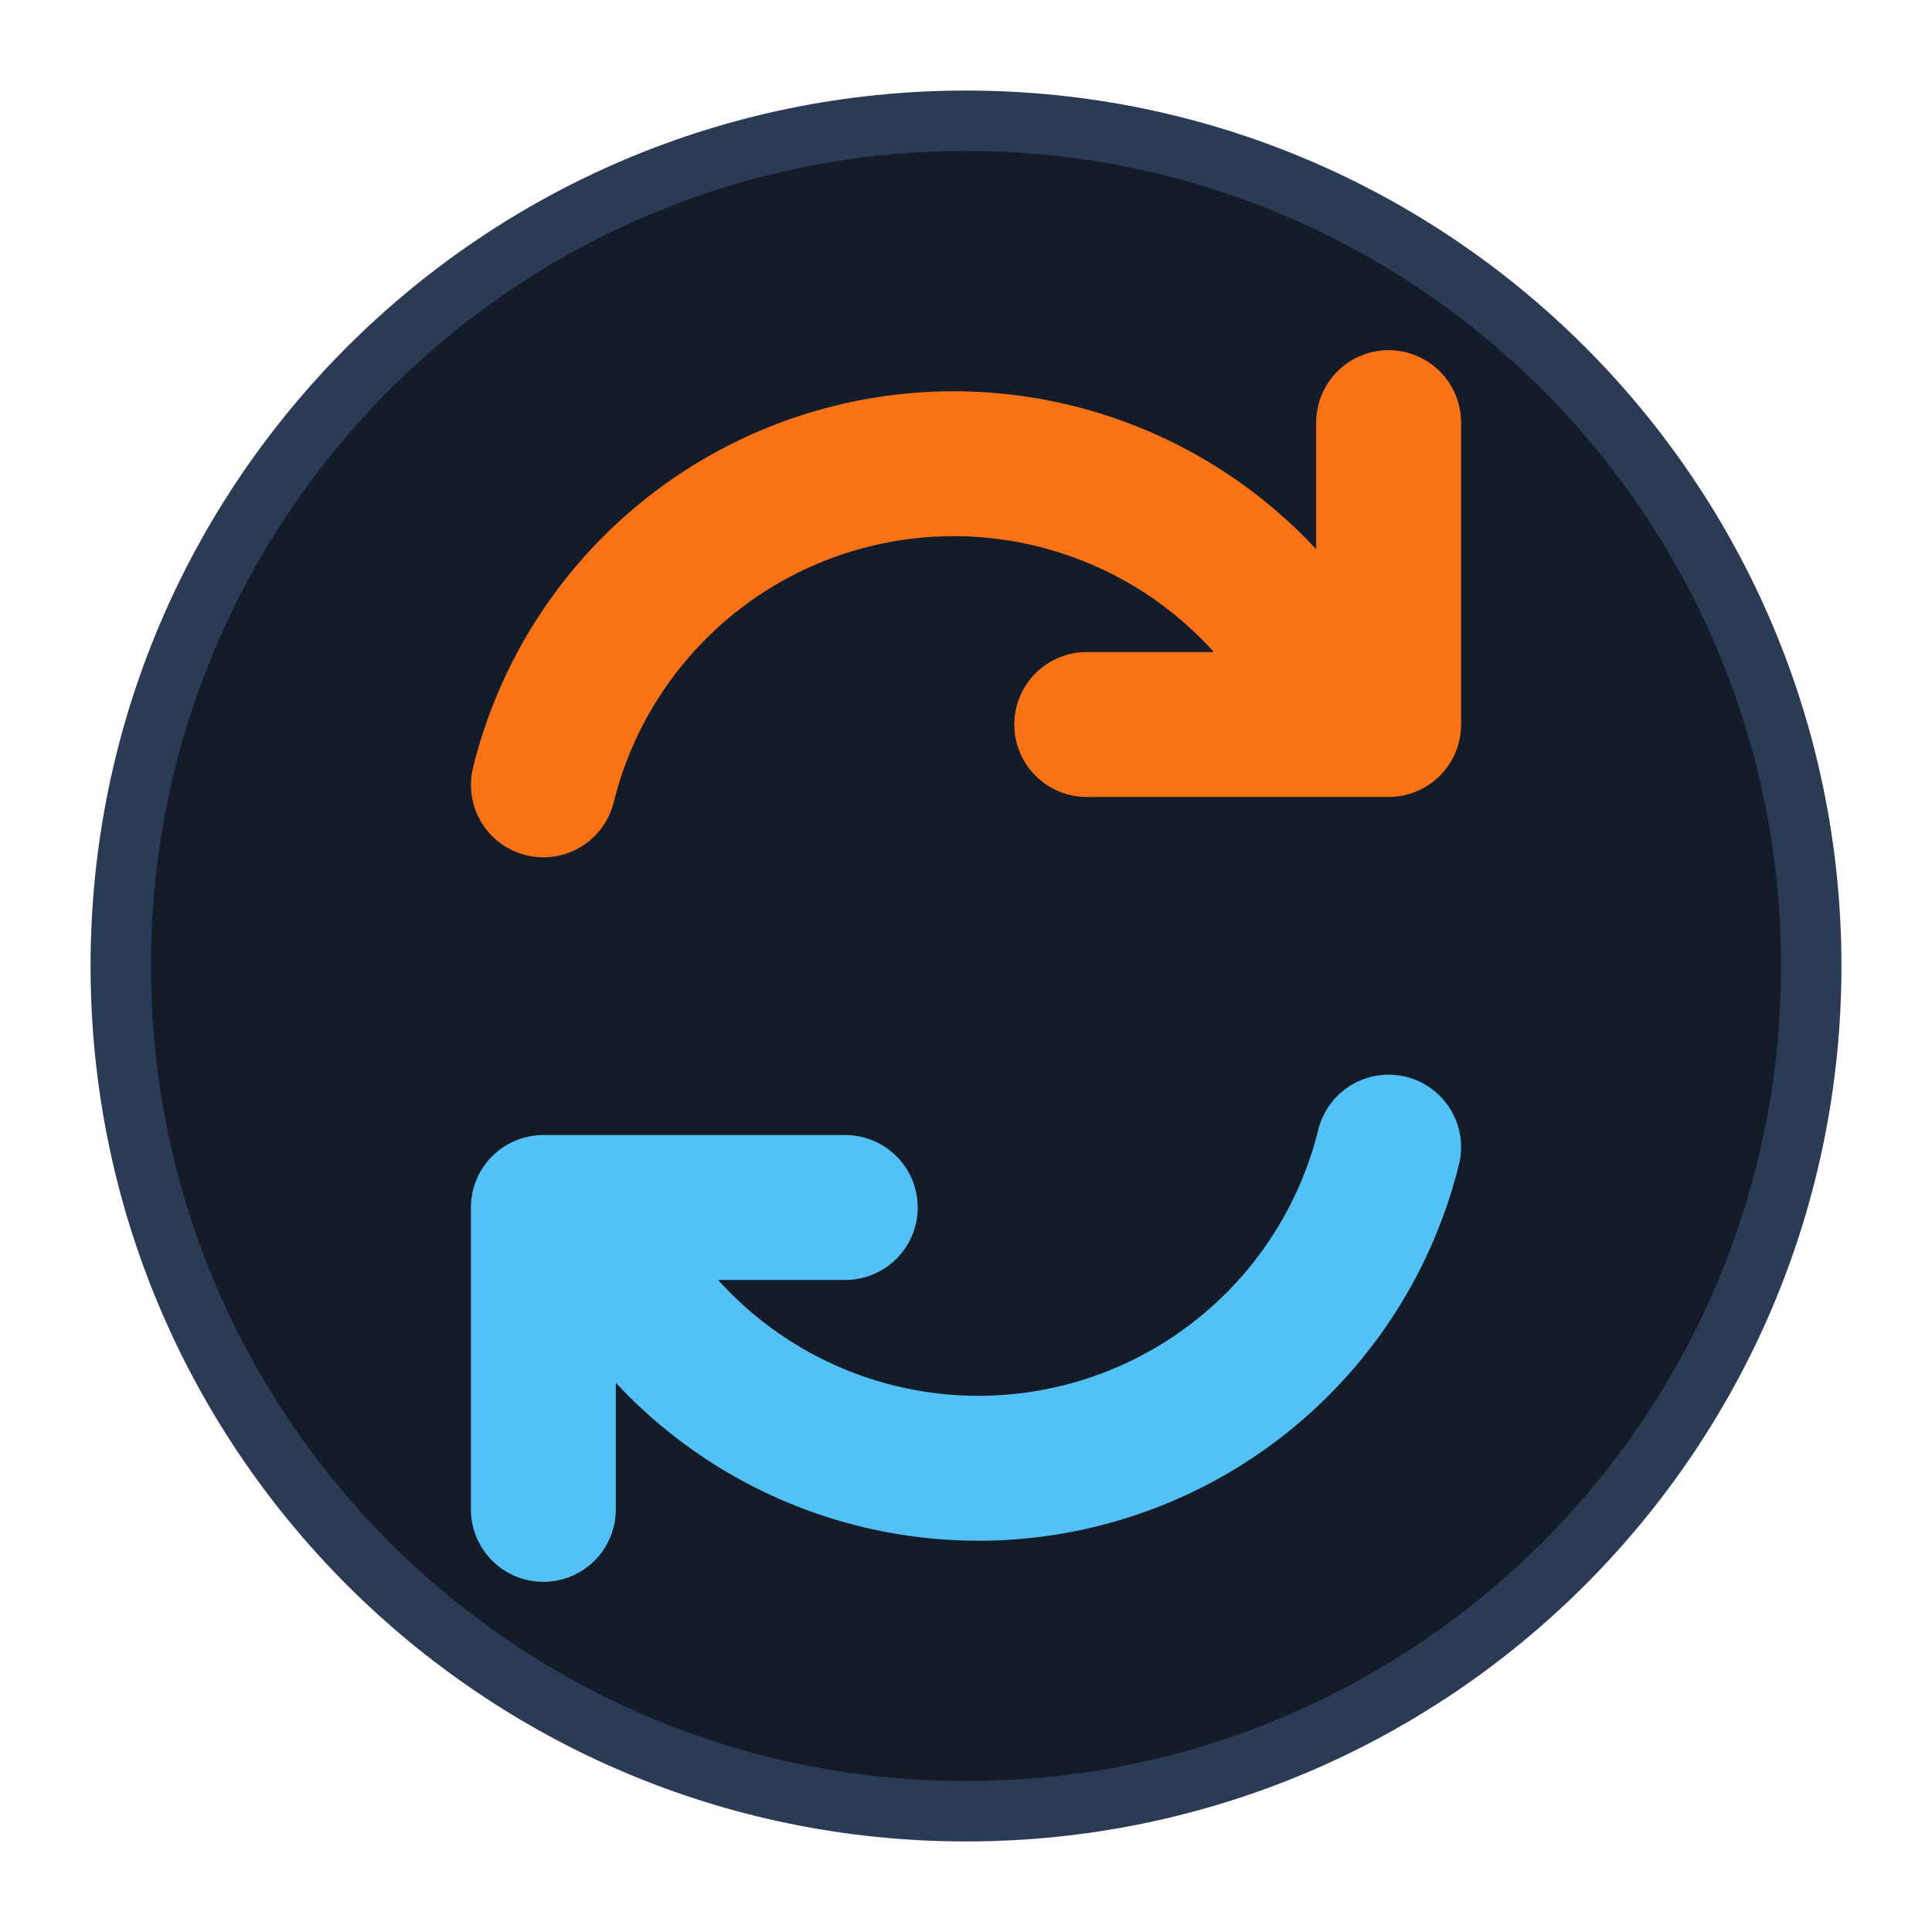
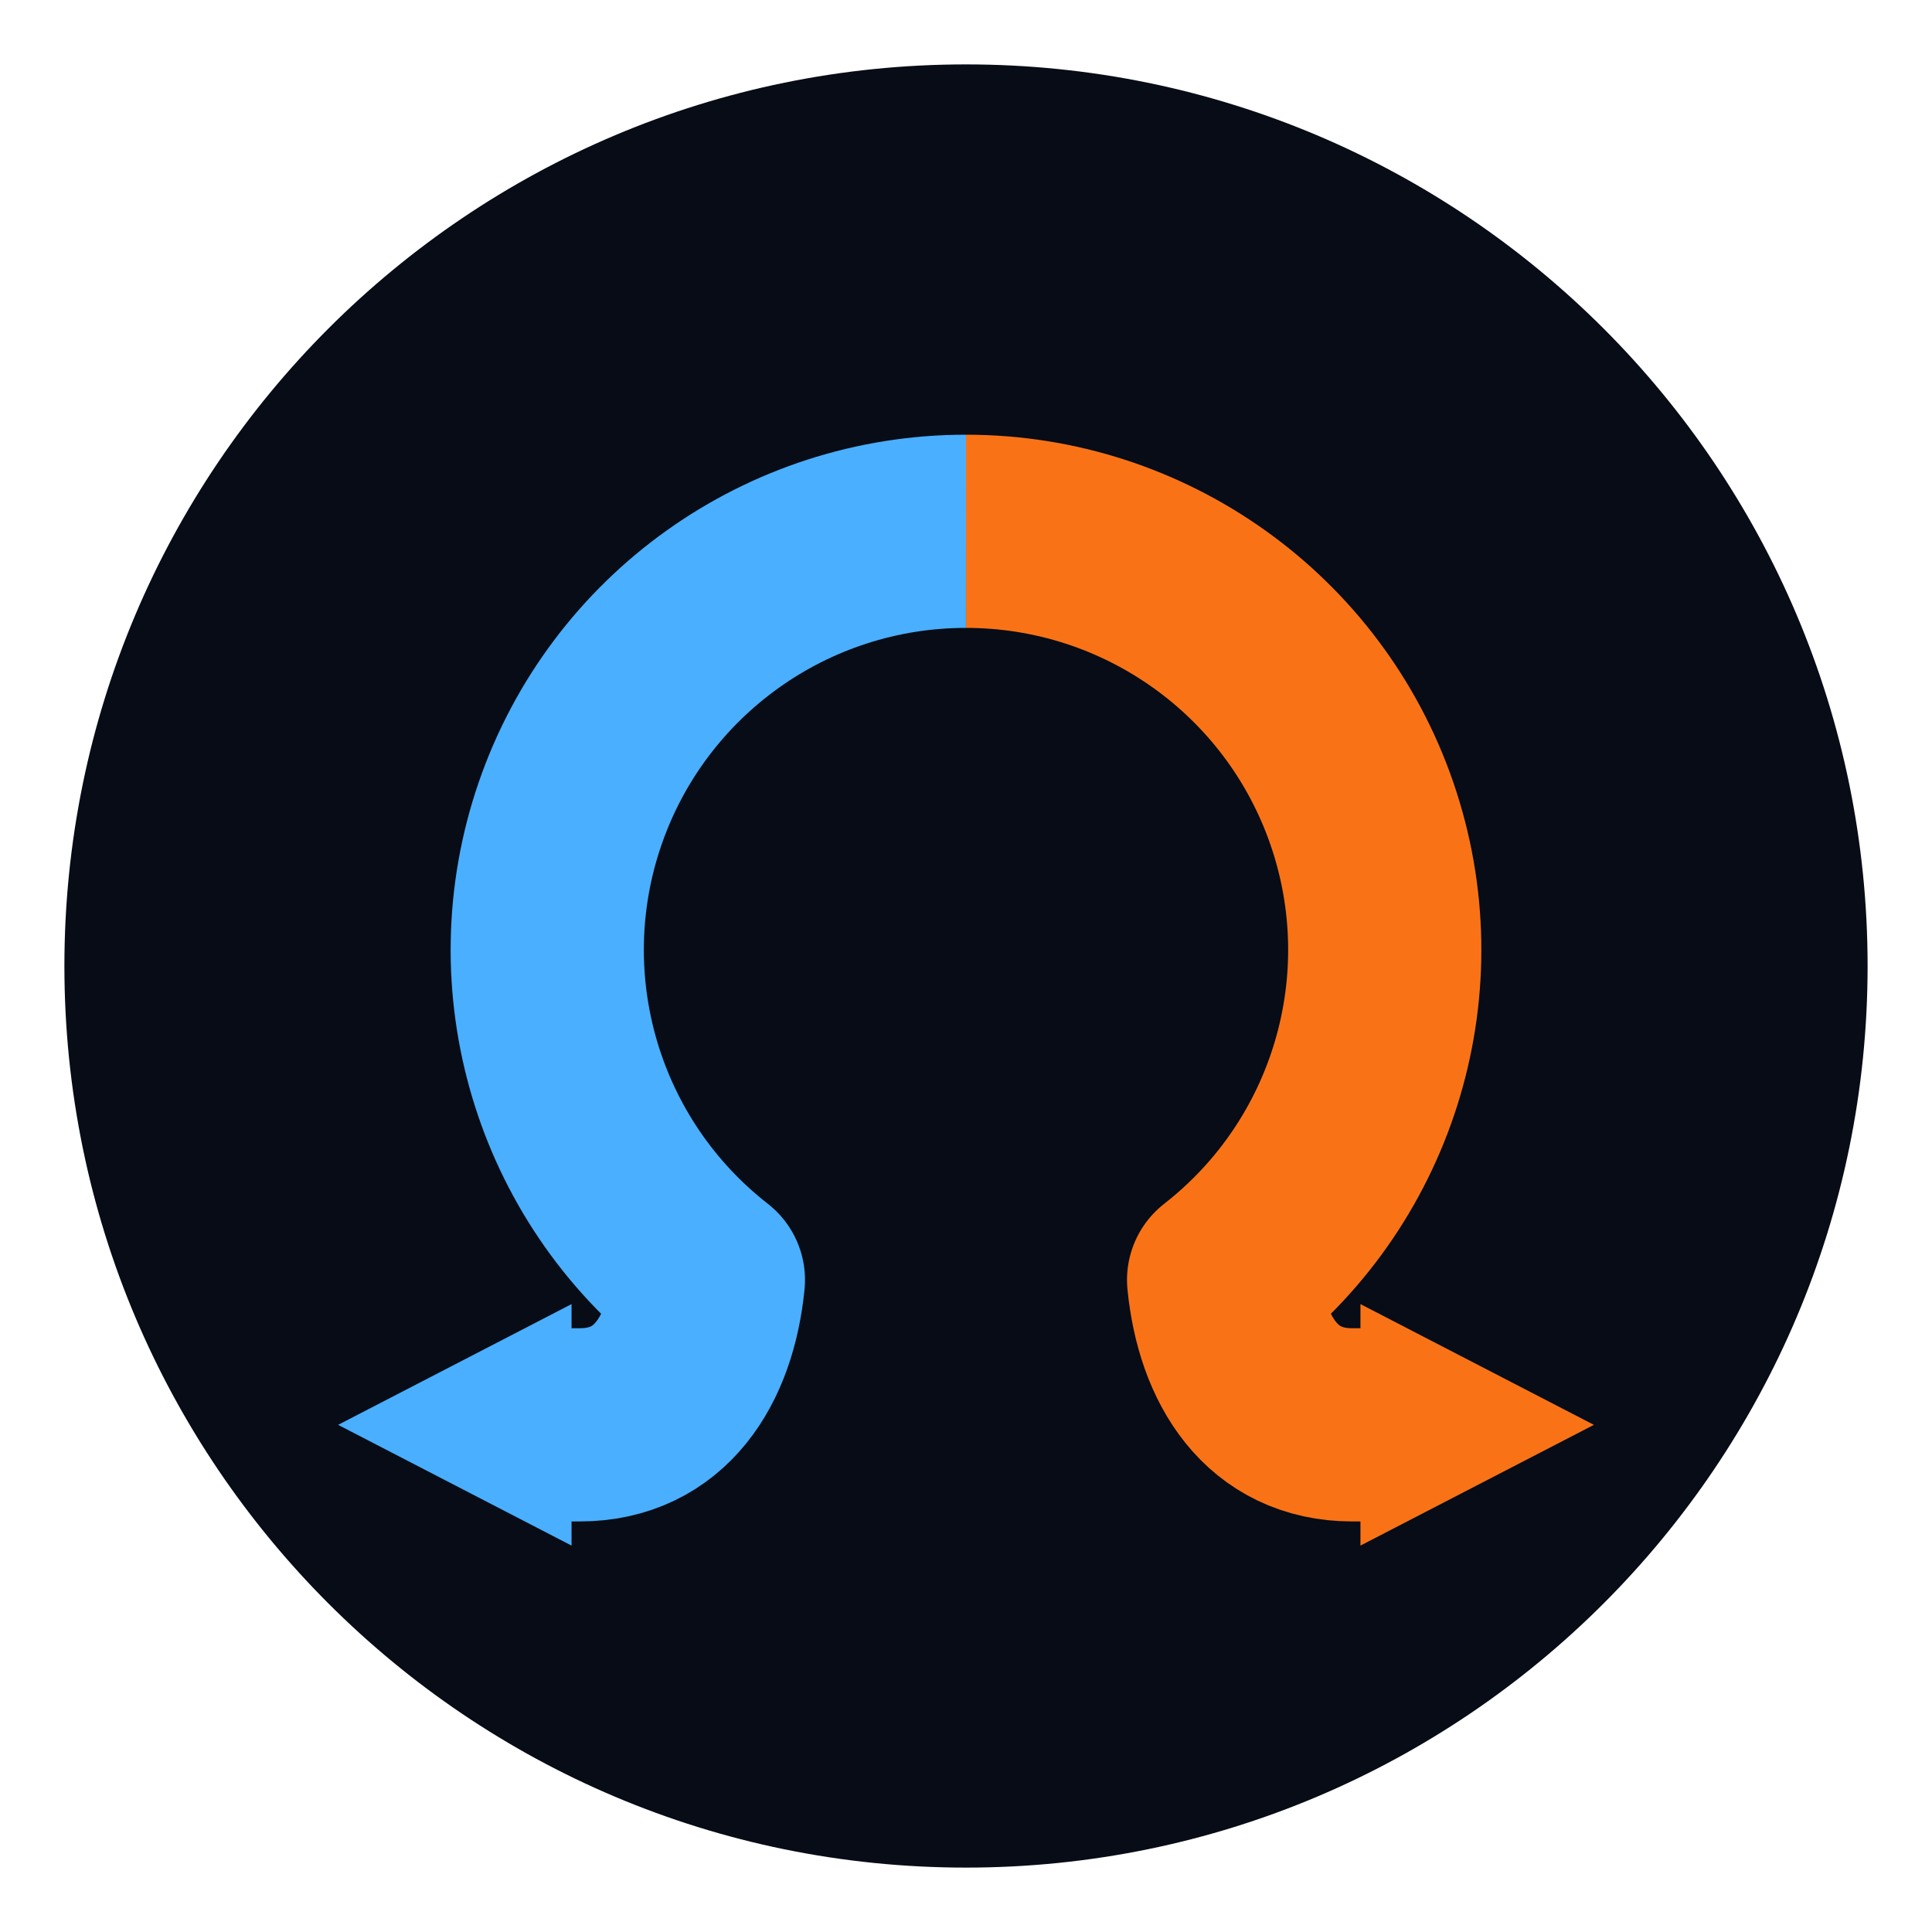
- <svg xmlns="http://www.w3.org/2000/svg" width="256" height="256" viewBox="0 0 32 32">
-   <circle cx="16" cy="16" r="14" fill="#151c29" stroke="#2b3b55" />
-   <path d="M9 13a7 7 0 0 1 12-3l2 2m0-5v5h-5" stroke="#f97316" stroke-width="2.4" fill="none" stroke-linecap="round" stroke-linejoin="round" />
-   <path d="M23 19a7 7 0 0 1-12 3l-2-2m0 5v-5h5" stroke="#52c1f5" stroke-width="2.4" fill="none" stroke-linecap="round" stroke-linejoin="round" />
+ <svg xmlns="http://www.w3.org/2000/svg" viewBox="0 0 120 120">
+   <circle cx="60" cy="60" r="56" fill="#070c16" />
+   <g transform="translate(0,5)">
+     <path d="M60 28 A 26 26 0 0 0 44 74.5 C 43.5 79.5 41 83.5 36 83.5 L 35 83.5" stroke="#4aafff" stroke-width="12" fill="none" stroke-linecap="butt" stroke-linejoin="round" />
+     <polygon points="35.5,76 35.5,91 21,83.5" fill="#4aafff" />
+     <path d="M60 28 A 26 26 0 0 1 76 74.5 C 76.5 79.5 79 83.5 84 83.5 L 85 83.5" stroke="#f97316" stroke-width="12" fill="none" stroke-linecap="butt" stroke-linejoin="round" />
+     <polygon points="84.5,76 84.5,91 99,83.5" fill="#f97316" />
+   </g>
</svg>
